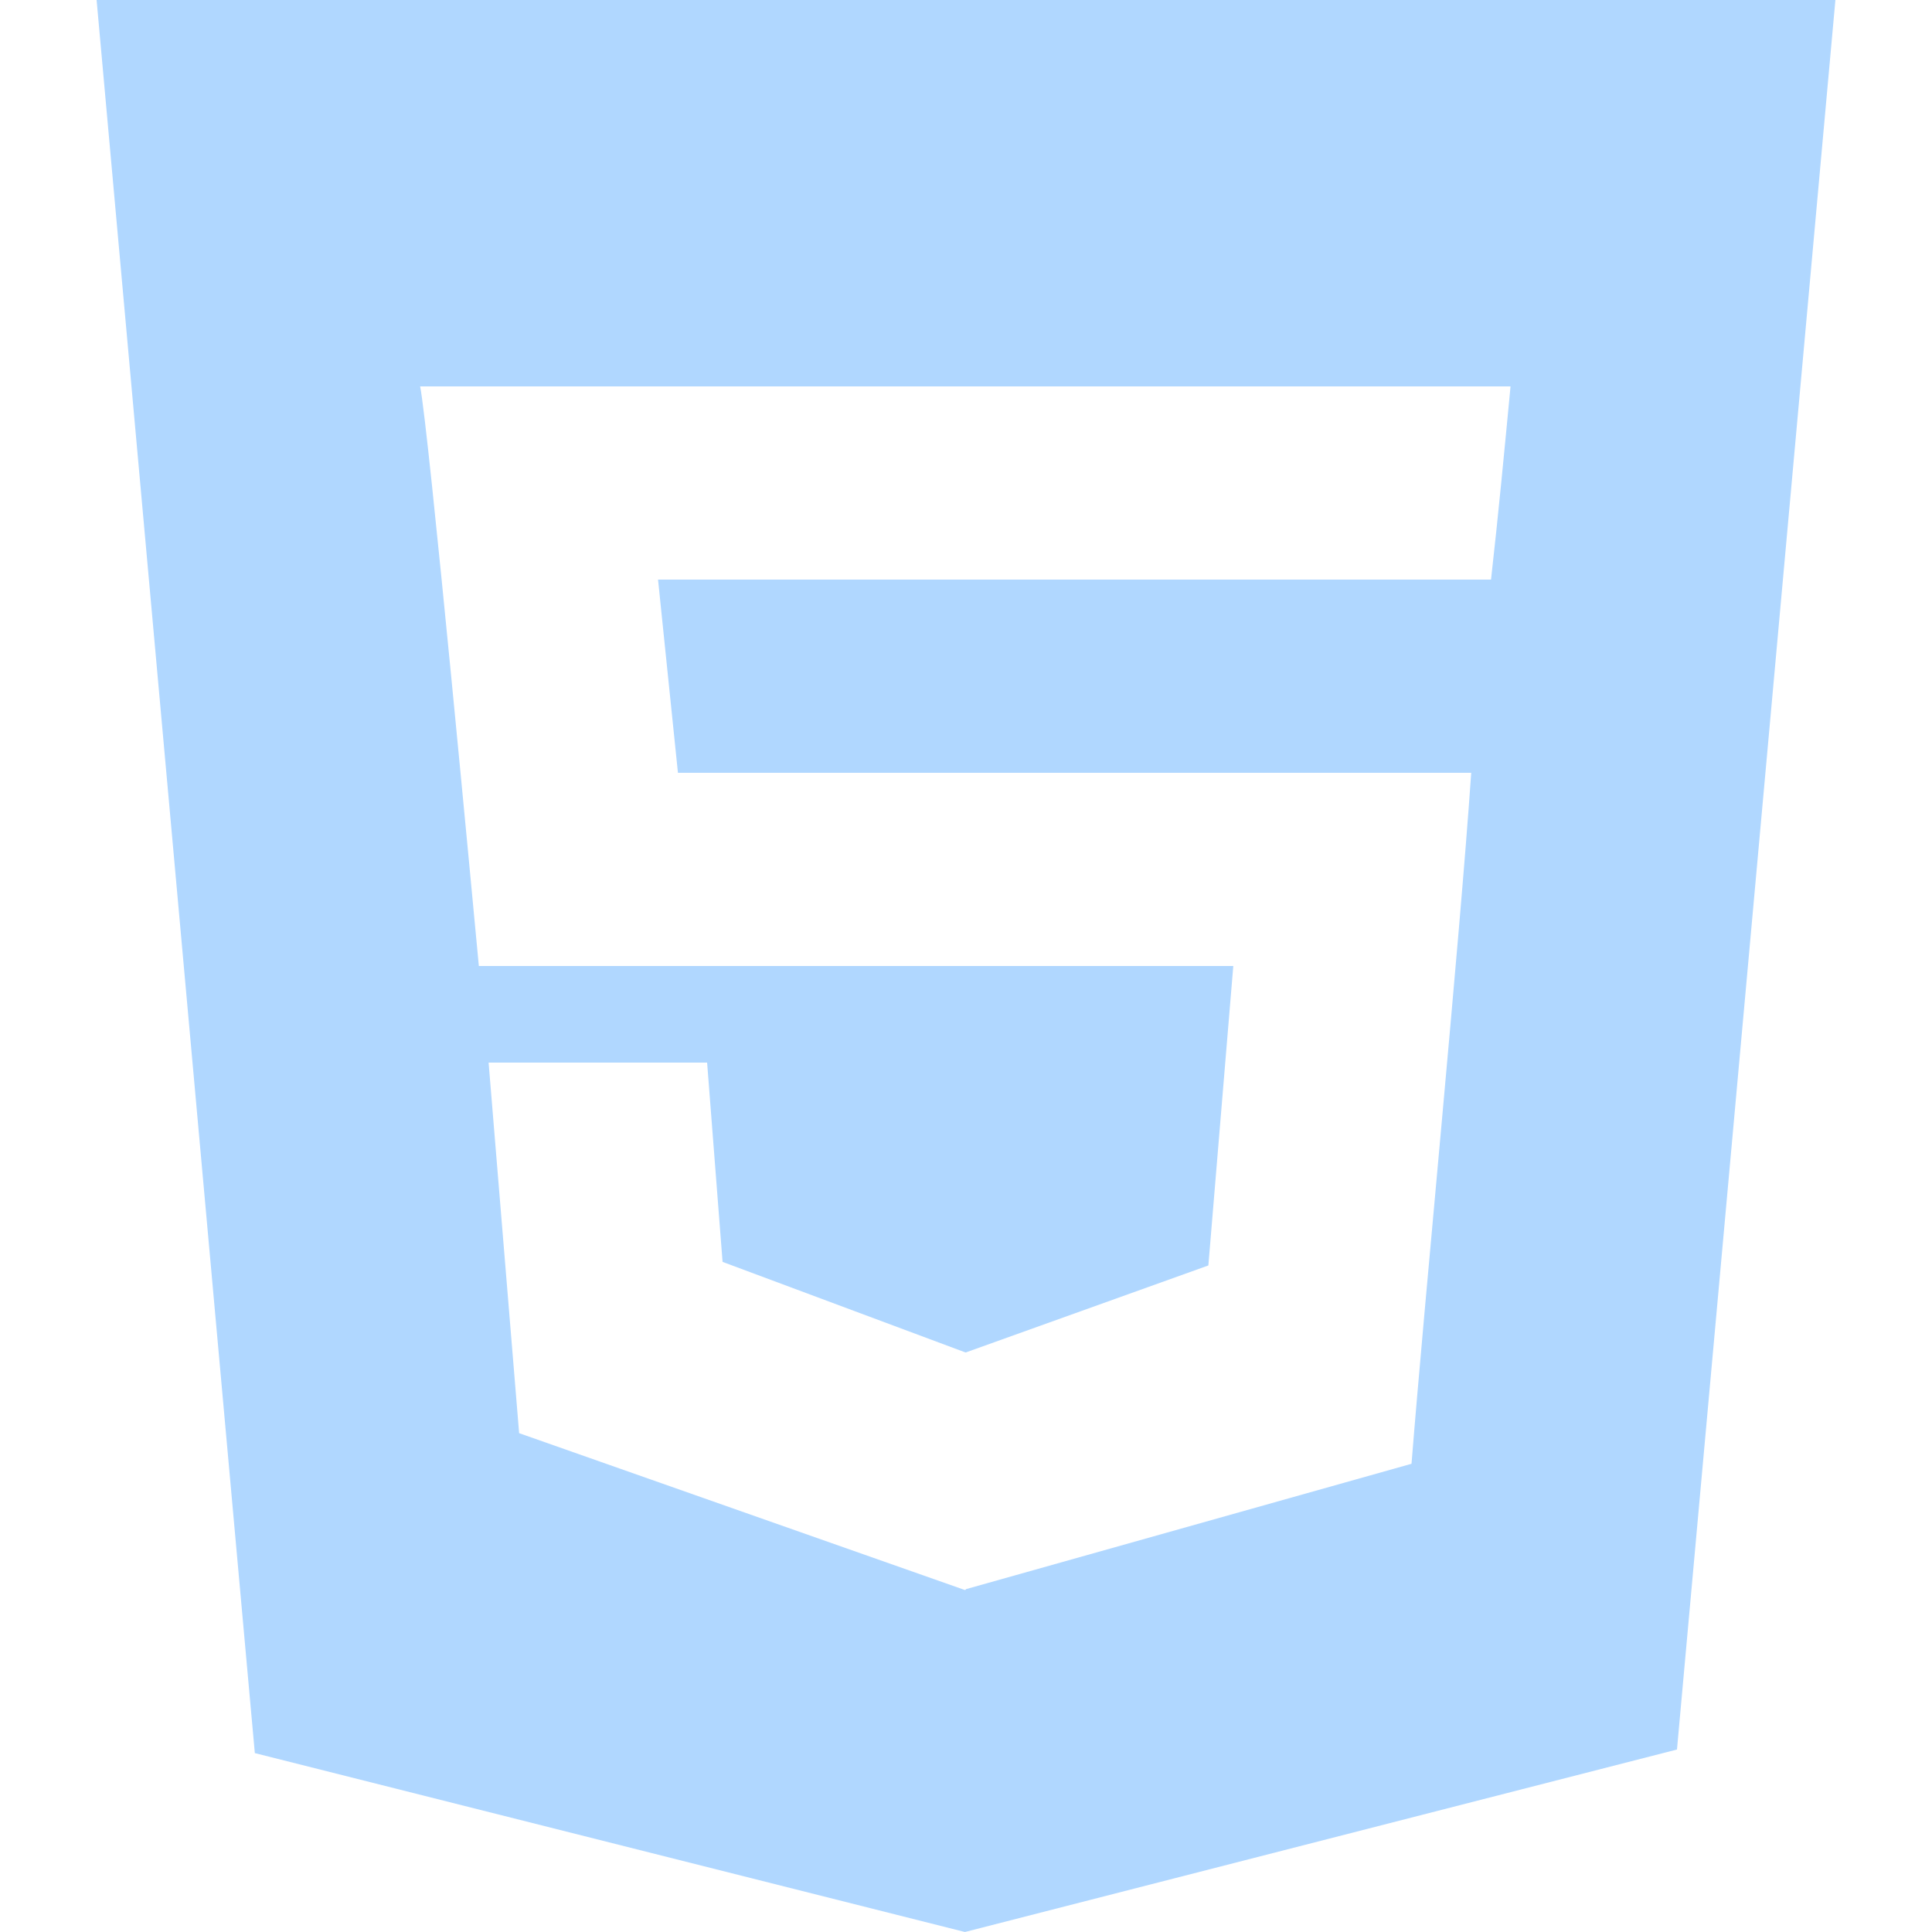
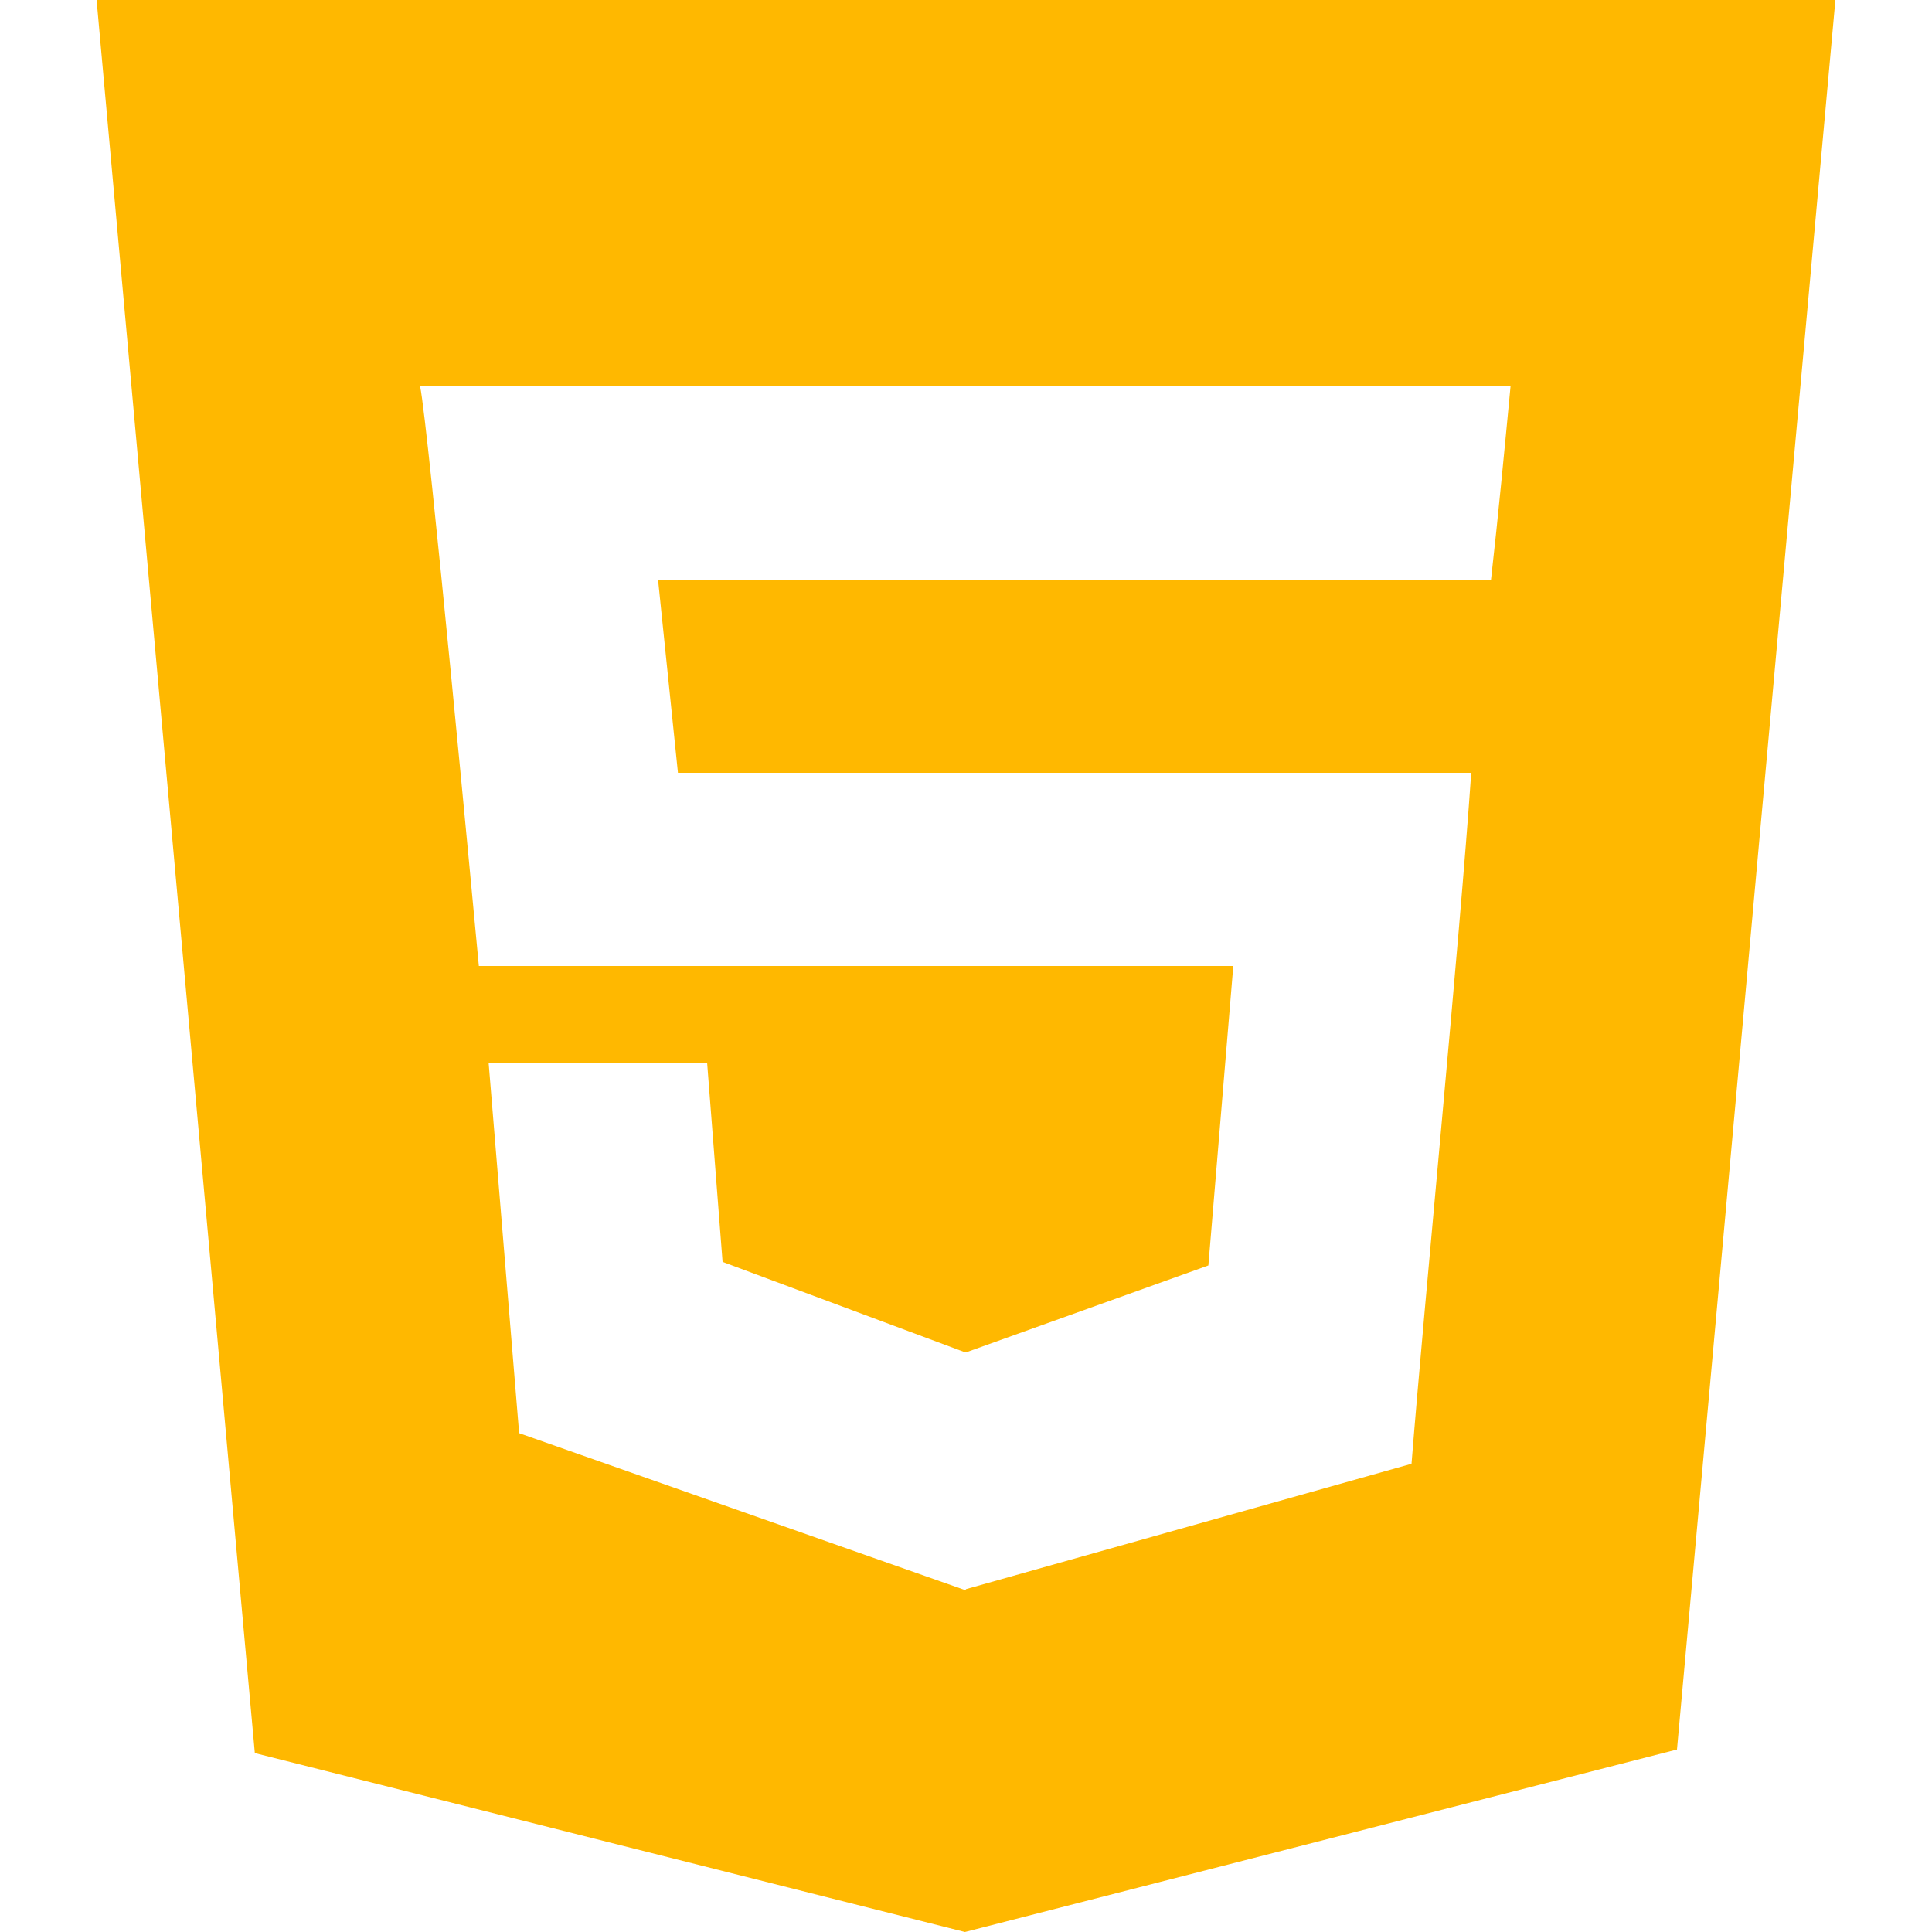
<svg xmlns="http://www.w3.org/2000/svg" width="800px" height="800px" viewBox="-1 0 20 20" version="1.1">
  <defs>

</defs>
  <g id="Page-1" stroke="none" stroke-width="1" fill="none" fill-rule="evenodd">
-     <g id="Dribbble-Light-Preview" transform="translate(-61, -7639)" fill="#B0D7FF">
+     <g id="Dribbble-Light-Preview" transform="translate(-61, -7639)" fill="#FFB800">
      <g id="icons" transform="translate(56, 160)">
        <path d="M19.435,7485 L19.428,7485 L10.812,7485 L11.018,7487 L19.23,7487 C19.11,7488.752 18.746,7492.464 18.612,7494.153 L13.999,7495.451 L13.999,7495.455 L13.989,7495.46 L9.374,7493.836 L9.058,7490 L11.32,7490 L11.48,7492.063 L13.993,7493 L13.999,7493 L16.509,7492.1 L16.767,7489 L8.957,7489 C8.919,7488.599 8.433,7483.392 8.349,7483 L19.637,7483 C19.574,7483.66 19.51,7484.338 19.435,7485 L19.435,7485 Z M5,7479 L6.638,7497.148 L13.989,7499 L21.36,7497.111 L23,7479 L5,7479 Z" id="html-[#124]">

</path>
      </g>
    </g>
  </g>
</svg>
